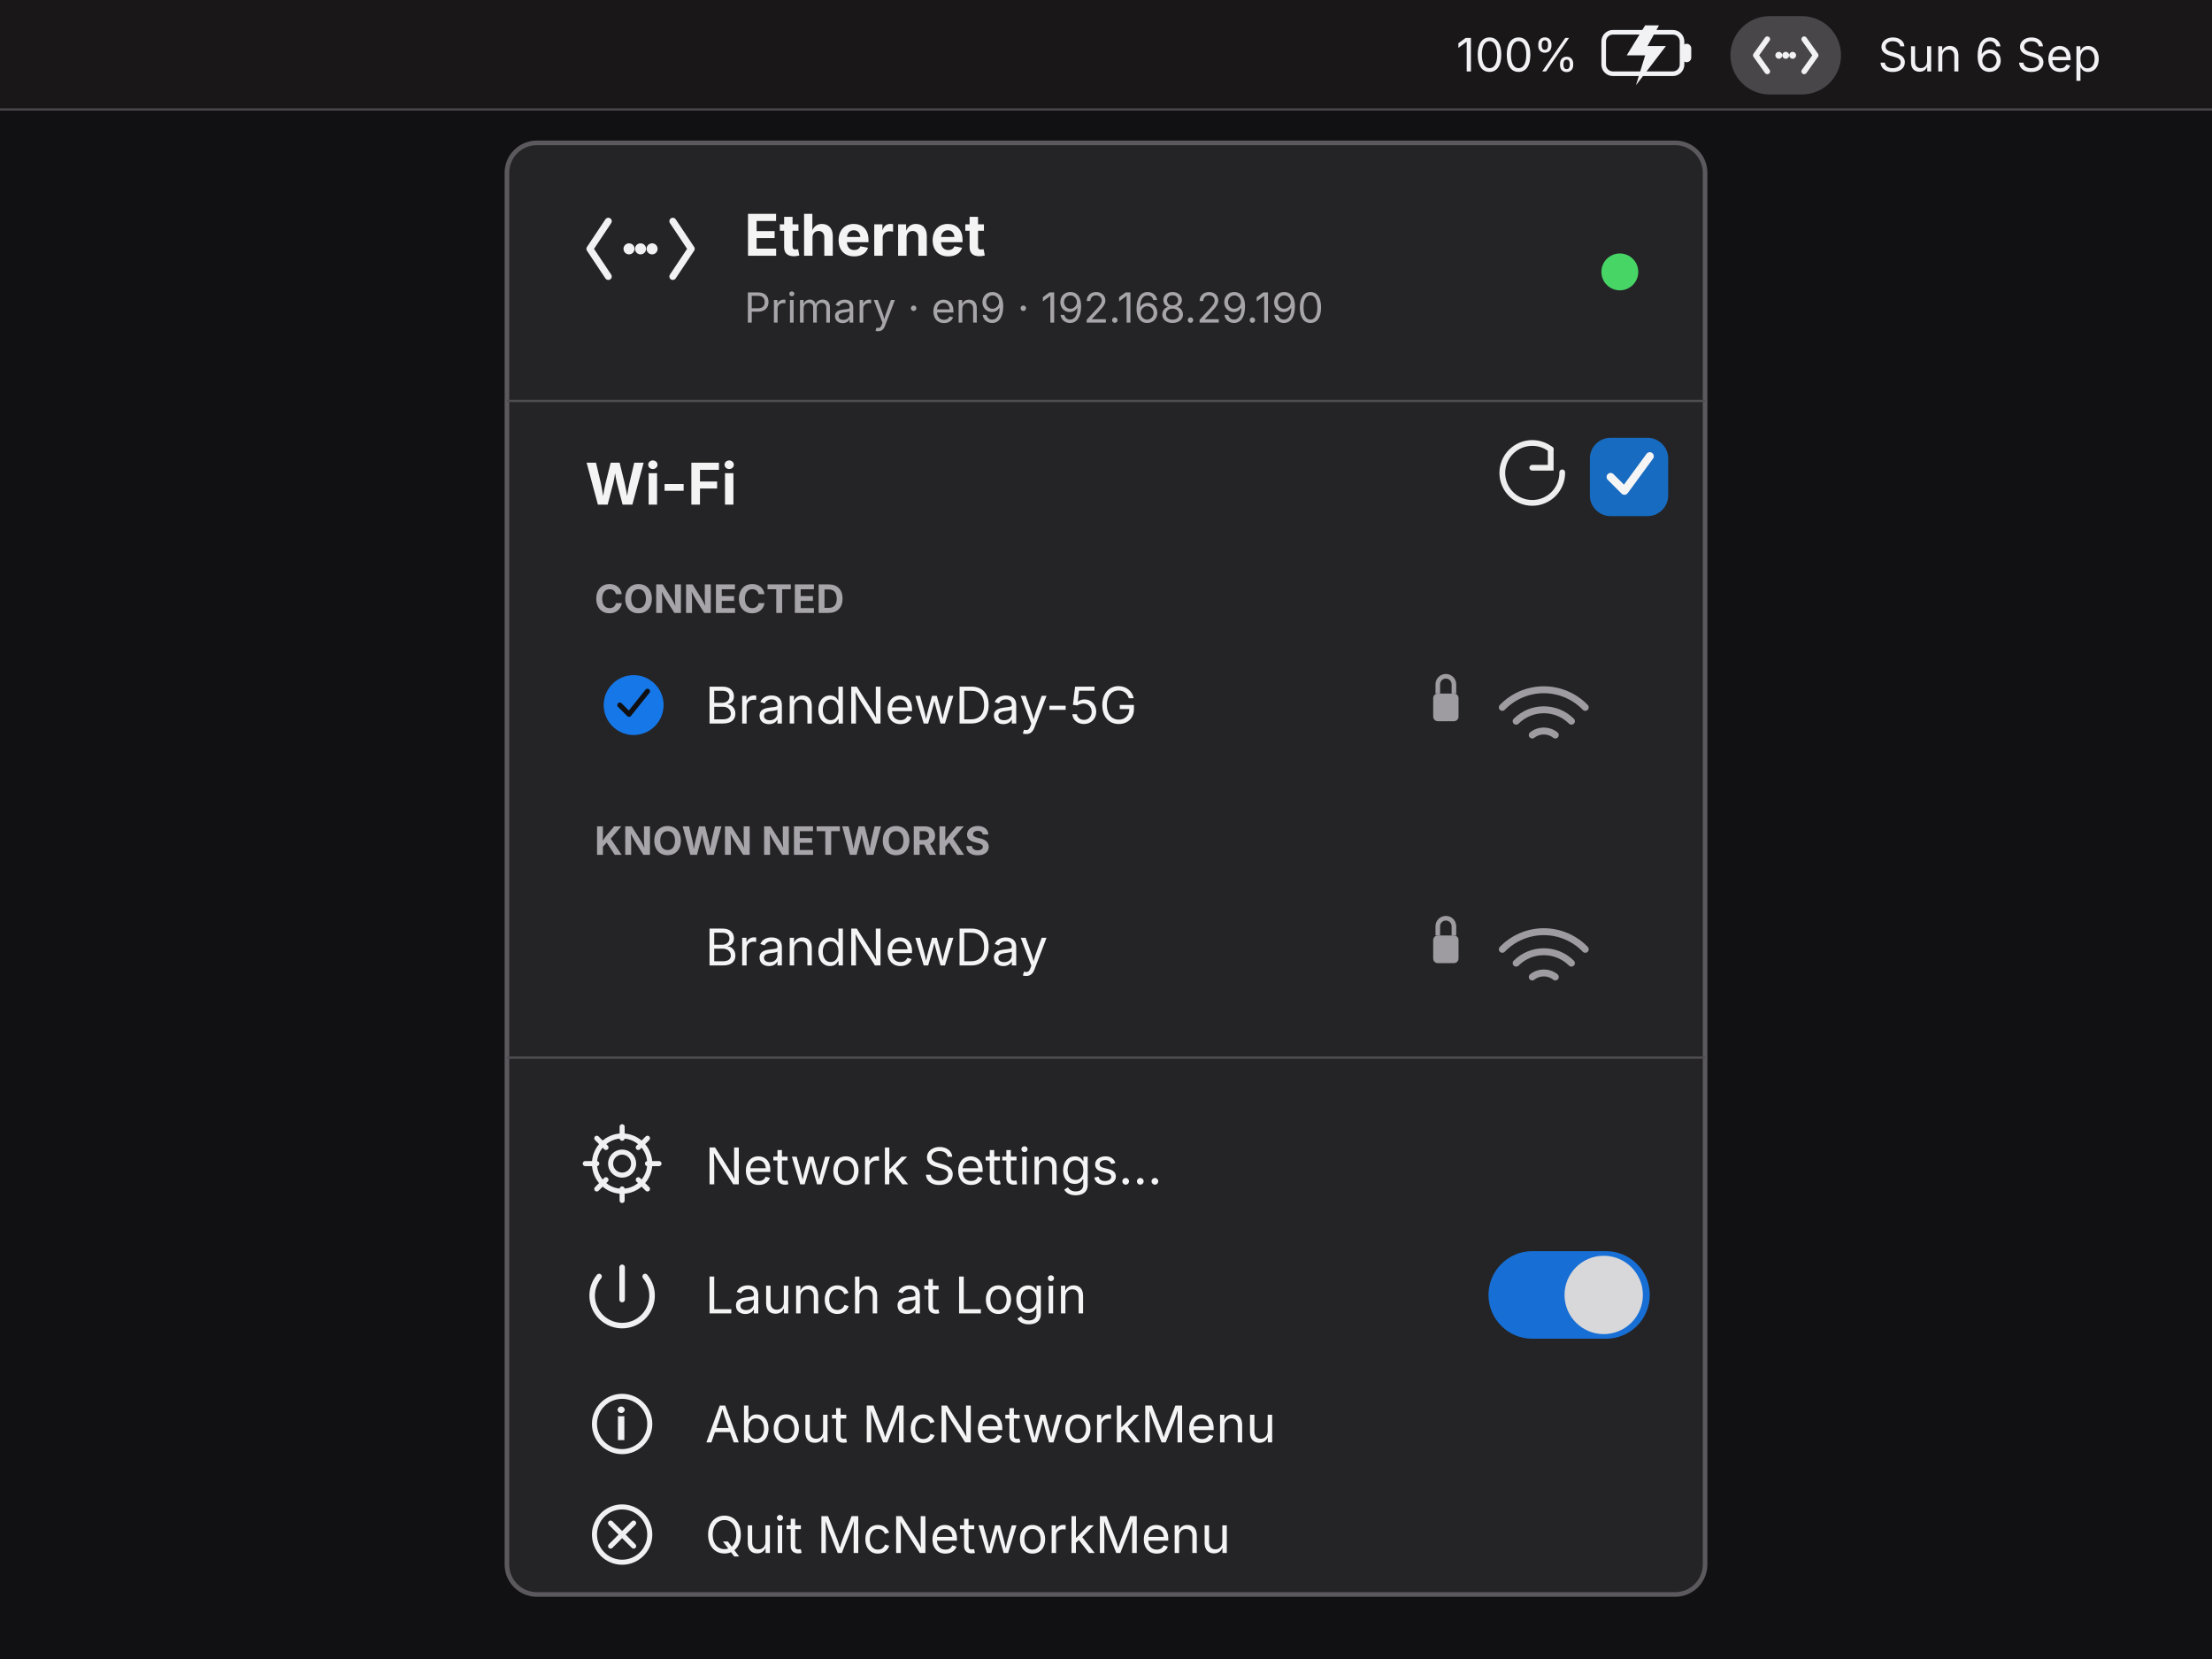
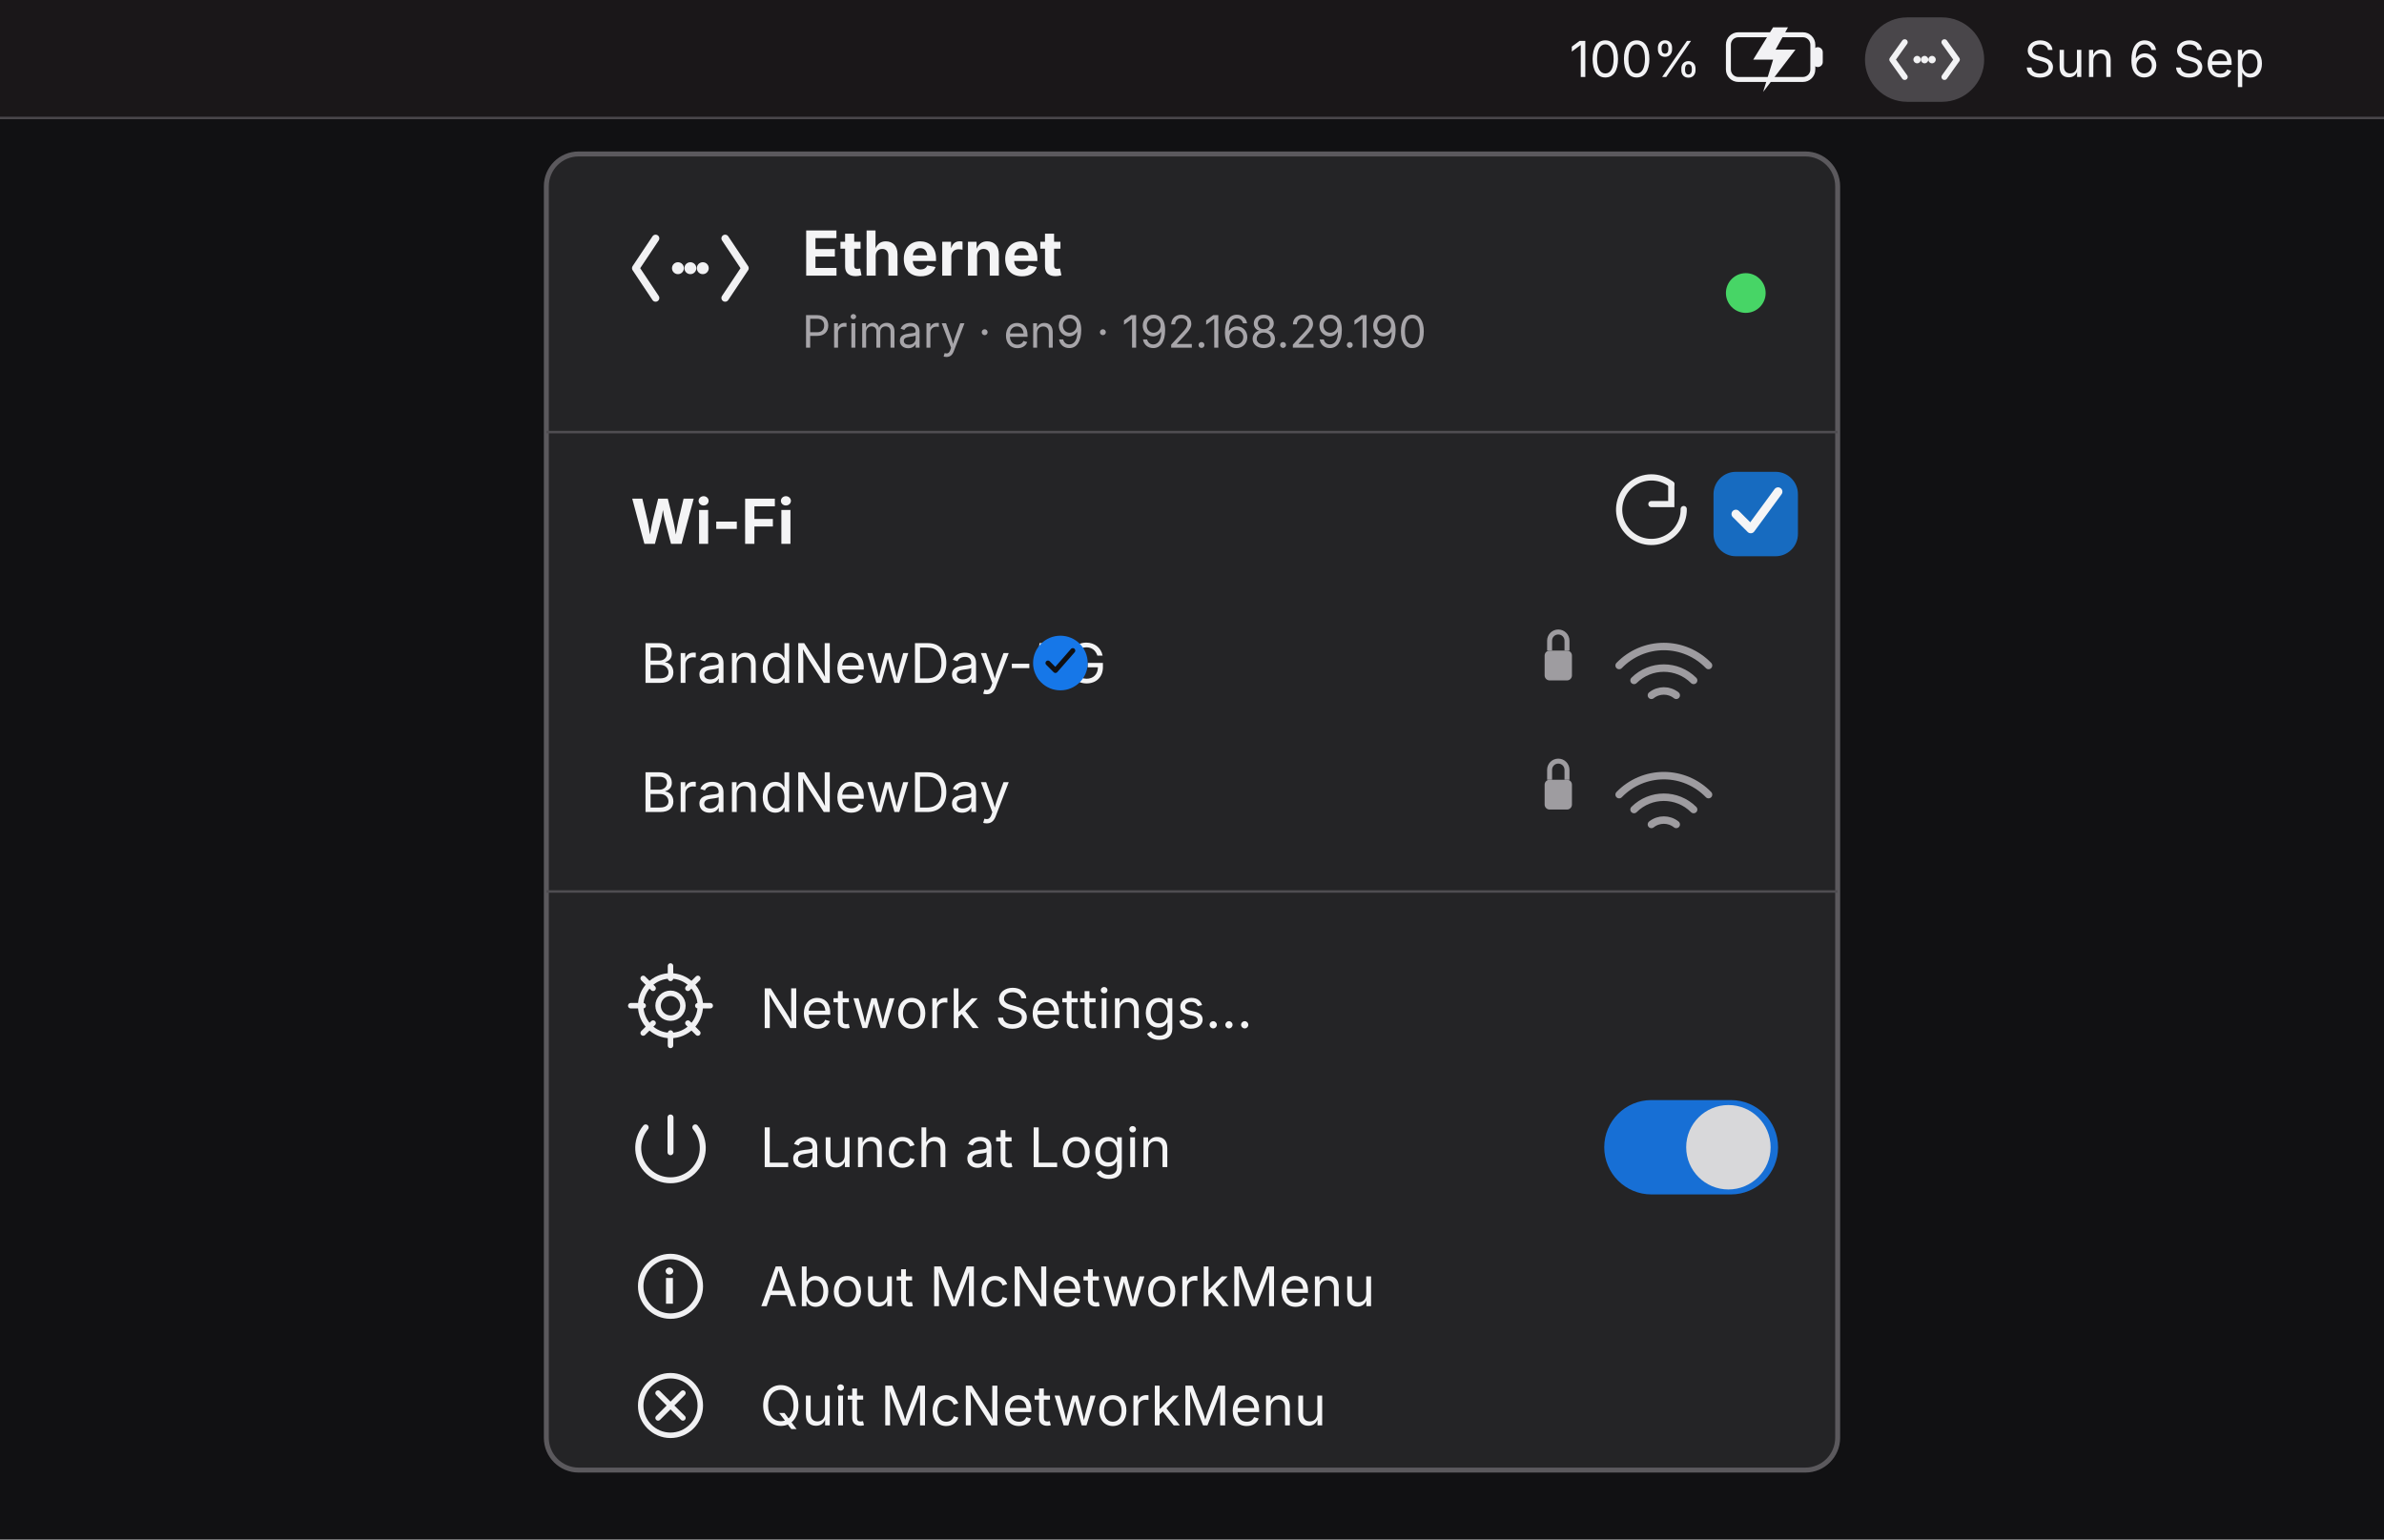
- <svg xmlns="http://www.w3.org/2000/svg" width="960" height="720" viewBox="0 0 960 720" role="img" aria-labelledby="title description">
-   <rect width="960" height="720" fill="#111113" />
+ <svg xmlns="http://www.w3.org/2000/svg" width="960" height="620" viewBox="0 0 960 620" role="img" aria-labelledby="title description">
+   <rect width="960" height="620" fill="#111113" />
  <rect width="960" height="48" fill="#1a1719" />
  <line x1="0" y1="47.5" x2="960" y2="47.5" stroke="#49464a" />
  <g fill="#f2f2f4" font-family="-apple-system, BlinkMacSystemFont, 'Segoe UI', sans-serif" font-size="20">
    <text x="632" y="31">100%</text>
    <rect x="696" y="14" width="34" height="18" rx="4" fill="none" stroke="#f2f2f4" stroke-width="2" />
    <rect x="730" y="19" width="4" height="8" rx="2" />
    <path d="M714 11l-8 13h8l-4 13 13-17h-8l5-9z" fill="#f2f2f4" />
  </g>
  <rect x="751" y="7" width="48" height="34" rx="17" fill="#49464a" />
  <g transform="translate(760 15)" fill="none" stroke="#f2f2f4" stroke-width="2.4" stroke-linecap="round" stroke-linejoin="round">
    <path d="M7 2L2 9l5 7M23 2l5 7-5 7" />
    <circle cx="12" cy="9" r="1.5" fill="#f2f2f4" stroke="none" />
    <circle cx="15" cy="9" r="1.5" fill="#f2f2f4" stroke="none" />
    <circle cx="18" cy="9" r="1.5" fill="#f2f2f4" stroke="none" />
  </g>
  <text x="815" y="31" fill="#f2f2f4" font-family="-apple-system, BlinkMacSystemFont, 'Segoe UI', sans-serif" font-size="20">Sun 6 Sep</text>
  <g font-family="-apple-system, BlinkMacSystemFont, 'Segoe UI', sans-serif">
-     <rect x="220" y="62" width="520" height="630" rx="13" fill="#242426" stroke="#5b595d" stroke-width="2" />
+     <rect x="220" y="62" width="520" height="530" rx="13" fill="#242426" stroke="#5b595d" stroke-width="2" />
    <g transform="translate(254 93)" fill="none" stroke="#f1f1f3" stroke-width="3" stroke-linecap="round" stroke-linejoin="round">
      <path d="M10 3L2 15l8 12M38 3l8 12-8 12" />
      <circle cx="19" cy="15" r="2.4" fill="#f1f1f3" stroke="none" />
      <circle cx="24" cy="15" r="2.4" fill="#f1f1f3" stroke="none" />
      <circle cx="29" cy="15" r="2.4" fill="#f1f1f3" stroke="none" />
    </g>
    <text x="323" y="111" fill="#f4f4f5" font-size="25" font-weight="650">Ethernet</text>
    <text x="323" y="140" fill="#a7a5a9" font-size="18">Primary · en9 · 192.168.29.190</text>
    <circle cx="703" cy="118" r="8" fill="#47d566" />
    <line x1="220" y1="174" x2="740" y2="174" stroke="#4f4d51" />
    <text x="254" y="219" fill="#f4f4f5" font-size="25" font-weight="650">Wi-Fi</text>
    <g transform="translate(651 193)" fill="none" stroke="#eeeeef" stroke-width="2.5" stroke-linecap="round">
      <path d="M22 2a13 13 0 1 0 5 10" />
      <path d="M22 2v8h-8" />
    </g>
    <rect x="690" y="190" width="34" height="34" rx="9" fill="#176bc0" />
    <path d="M699 207l6 6 11-15" fill="none" stroke="#f5f5f6" stroke-width="3.5" stroke-linecap="round" stroke-linejoin="round" />
-     <text x="258" y="266" fill="#a7a5a9" font-size="17" font-weight="650">CONNECTED</text>
-     <circle cx="275" cy="306" r="13" fill="#1677e8" />
-     <path d="M269 306l4 4 8-10" fill="none" stroke="#101012" stroke-width="2.2" stroke-linecap="round" stroke-linejoin="round" />
-     <text x="306" y="314" fill="#f4f4f5" font-size="22">BrandNewDay-5G</text>
-     <path d="M652 307a25 25 0 0 1 36 0M658 313a17 17 0 0 1 24 0M665 319a8 8 0 0 1 10 0" fill="none" stroke="#9e9ca0" stroke-width="3" stroke-linecap="round" />
-     <rect x="622" y="301" width="11" height="12" rx="2" fill="#9e9ca0" />
-     <path d="M624 301v-4a3.5 3.5 0 0 1 7 0v4" fill="none" stroke="#9e9ca0" stroke-width="2" />
-     <text x="258" y="371" fill="#a7a5a9" font-size="17" font-weight="650">KNOWN NETWORKS</text>
-     <text x="306" y="419" fill="#f4f4f5" font-size="22">BrandNewDay</text>
-     <path d="M652 412a25 25 0 0 1 36 0M658 418a17 17 0 0 1 24 0M665 424a8 8 0 0 1 10 0" fill="none" stroke="#9e9ca0" stroke-width="3" stroke-linecap="round" />
-     <rect x="622" y="406" width="11" height="12" rx="2" fill="#9e9ca0" />
-     <path d="M624 406v-4a3.5 3.5 0 0 1 7 0v4" fill="none" stroke="#9e9ca0" stroke-width="2" />
-     <line x1="220" y1="459" x2="740" y2="459" stroke="#4f4d51" />
+     <text x="258" y="275" fill="#f4f4f5" font-size="22">BrandNewDay-5G</text>
+     <circle cx="427" cy="267" r="11" fill="#1677e8" />
+     <path d="M422 267l3 3 7-8" fill="none" stroke="#101012" stroke-width="2" stroke-linecap="round" stroke-linejoin="round" />
+     <path d="M652 268a25 25 0 0 1 36 0M658 274a17 17 0 0 1 24 0M665 280a8 8 0 0 1 10 0" fill="none" stroke="#9e9ca0" stroke-width="3" stroke-linecap="round" />
+     <rect x="622" y="262" width="11" height="12" rx="2" fill="#9e9ca0" />
+     <path d="M624 262v-4a3.5 3.5 0 0 1 7 0v4" fill="none" stroke="#9e9ca0" stroke-width="2" />
+     <text x="258" y="327" fill="#f4f4f5" font-size="22">BrandNewDay</text>
+     <path d="M652 320a25 25 0 0 1 36 0M658 326a17 17 0 0 1 24 0M665 332a8 8 0 0 1 10 0" fill="none" stroke="#9e9ca0" stroke-width="3" stroke-linecap="round" />
+     <rect x="622" y="314" width="11" height="12" rx="2" fill="#9e9ca0" />
+     <path d="M624 314v-4a3.5 3.5 0 0 1 7 0v4" fill="none" stroke="#9e9ca0" stroke-width="2" />
+     <line x1="220" y1="359" x2="740" y2="359" stroke="#4f4d51" />
    <g fill="none" stroke="#f0f0f2" stroke-width="2.2" stroke-linecap="round" stroke-linejoin="round">
-       <circle cx="270" cy="505" r="12" />
-       <circle cx="270" cy="505" r="5" />
-       <path d="M270 489v5M270 516v5M254 505h5M281 505h5M259 494l4 4M277 512l4 4M281 494l-4 4M263 512l-4 4" />
+       <circle cx="270" cy="405" r="12" />
+       <circle cx="270" cy="405" r="5" />
+       <path d="M270 389v5M270 416v5M254 405h5M281 405h5M259 394l4 4M277 412l4 4M281 394l-4 4M263 412l-4 4" />
    </g>
-     <text x="306" y="514" fill="#f4f4f5" font-size="22">Network Settings…</text>
+     <text x="306" y="414" fill="#f4f4f5" font-size="22">Network Settings…</text>
    <g fill="none" stroke="#f0f0f2" stroke-width="2.4" stroke-linecap="round">
-       <path d="M270 550v14" />
-       <path d="M260 554a13 13 0 1 0 20 0" />
+       <path d="M270 450v14" />
+       <path d="M260 454a13 13 0 1 0 20 0" />
    </g>
-     <text x="306" y="570" fill="#f4f4f5" font-size="22">Launch at Login</text>
-     <rect x="646" y="543" width="70" height="38" rx="19" fill="#176fd5" />
-     <circle cx="696" cy="562" r="17" fill="#d8d8da" />
-     <circle cx="270" cy="618" r="12" fill="none" stroke="#f0f0f2" stroke-width="2.2" />
-     <text x="267" y="625" fill="#f0f0f2" font-size="19" font-weight="700">i</text>
-     <text x="306" y="626" fill="#f4f4f5" font-size="22">About McNetworkMenu</text>
-     <circle cx="270" cy="666" r="12" fill="none" stroke="#f0f0f2" stroke-width="2.2" />
-     <path d="M265 661l10 10M275 661l-10 10" stroke="#f0f0f2" stroke-width="2.2" stroke-linecap="round" />
-     <text x="306" y="674" fill="#f4f4f5" font-size="22">Quit McNetworkMenu</text>
+     <text x="306" y="470" fill="#f4f4f5" font-size="22">Launch at Login</text>
+     <rect x="646" y="443" width="70" height="38" rx="19" fill="#176fd5" />
+     <circle cx="696" cy="462" r="17" fill="#d8d8da" />
+     <circle cx="270" cy="518" r="12" fill="none" stroke="#f0f0f2" stroke-width="2.2" />
+     <text x="267" y="525" fill="#f0f0f2" font-size="19" font-weight="700">i</text>
+     <text x="306" y="526" fill="#f4f4f5" font-size="22">About McNetworkMenu</text>
+     <circle cx="270" cy="566" r="12" fill="none" stroke="#f0f0f2" stroke-width="2.2" />
+     <path d="M265 561l10 10M275 561l-10 10" stroke="#f0f0f2" stroke-width="2.2" stroke-linecap="round" />
+     <text x="306" y="574" fill="#f4f4f5" font-size="22">Quit McNetworkMenu</text>
  </g>
</svg>
